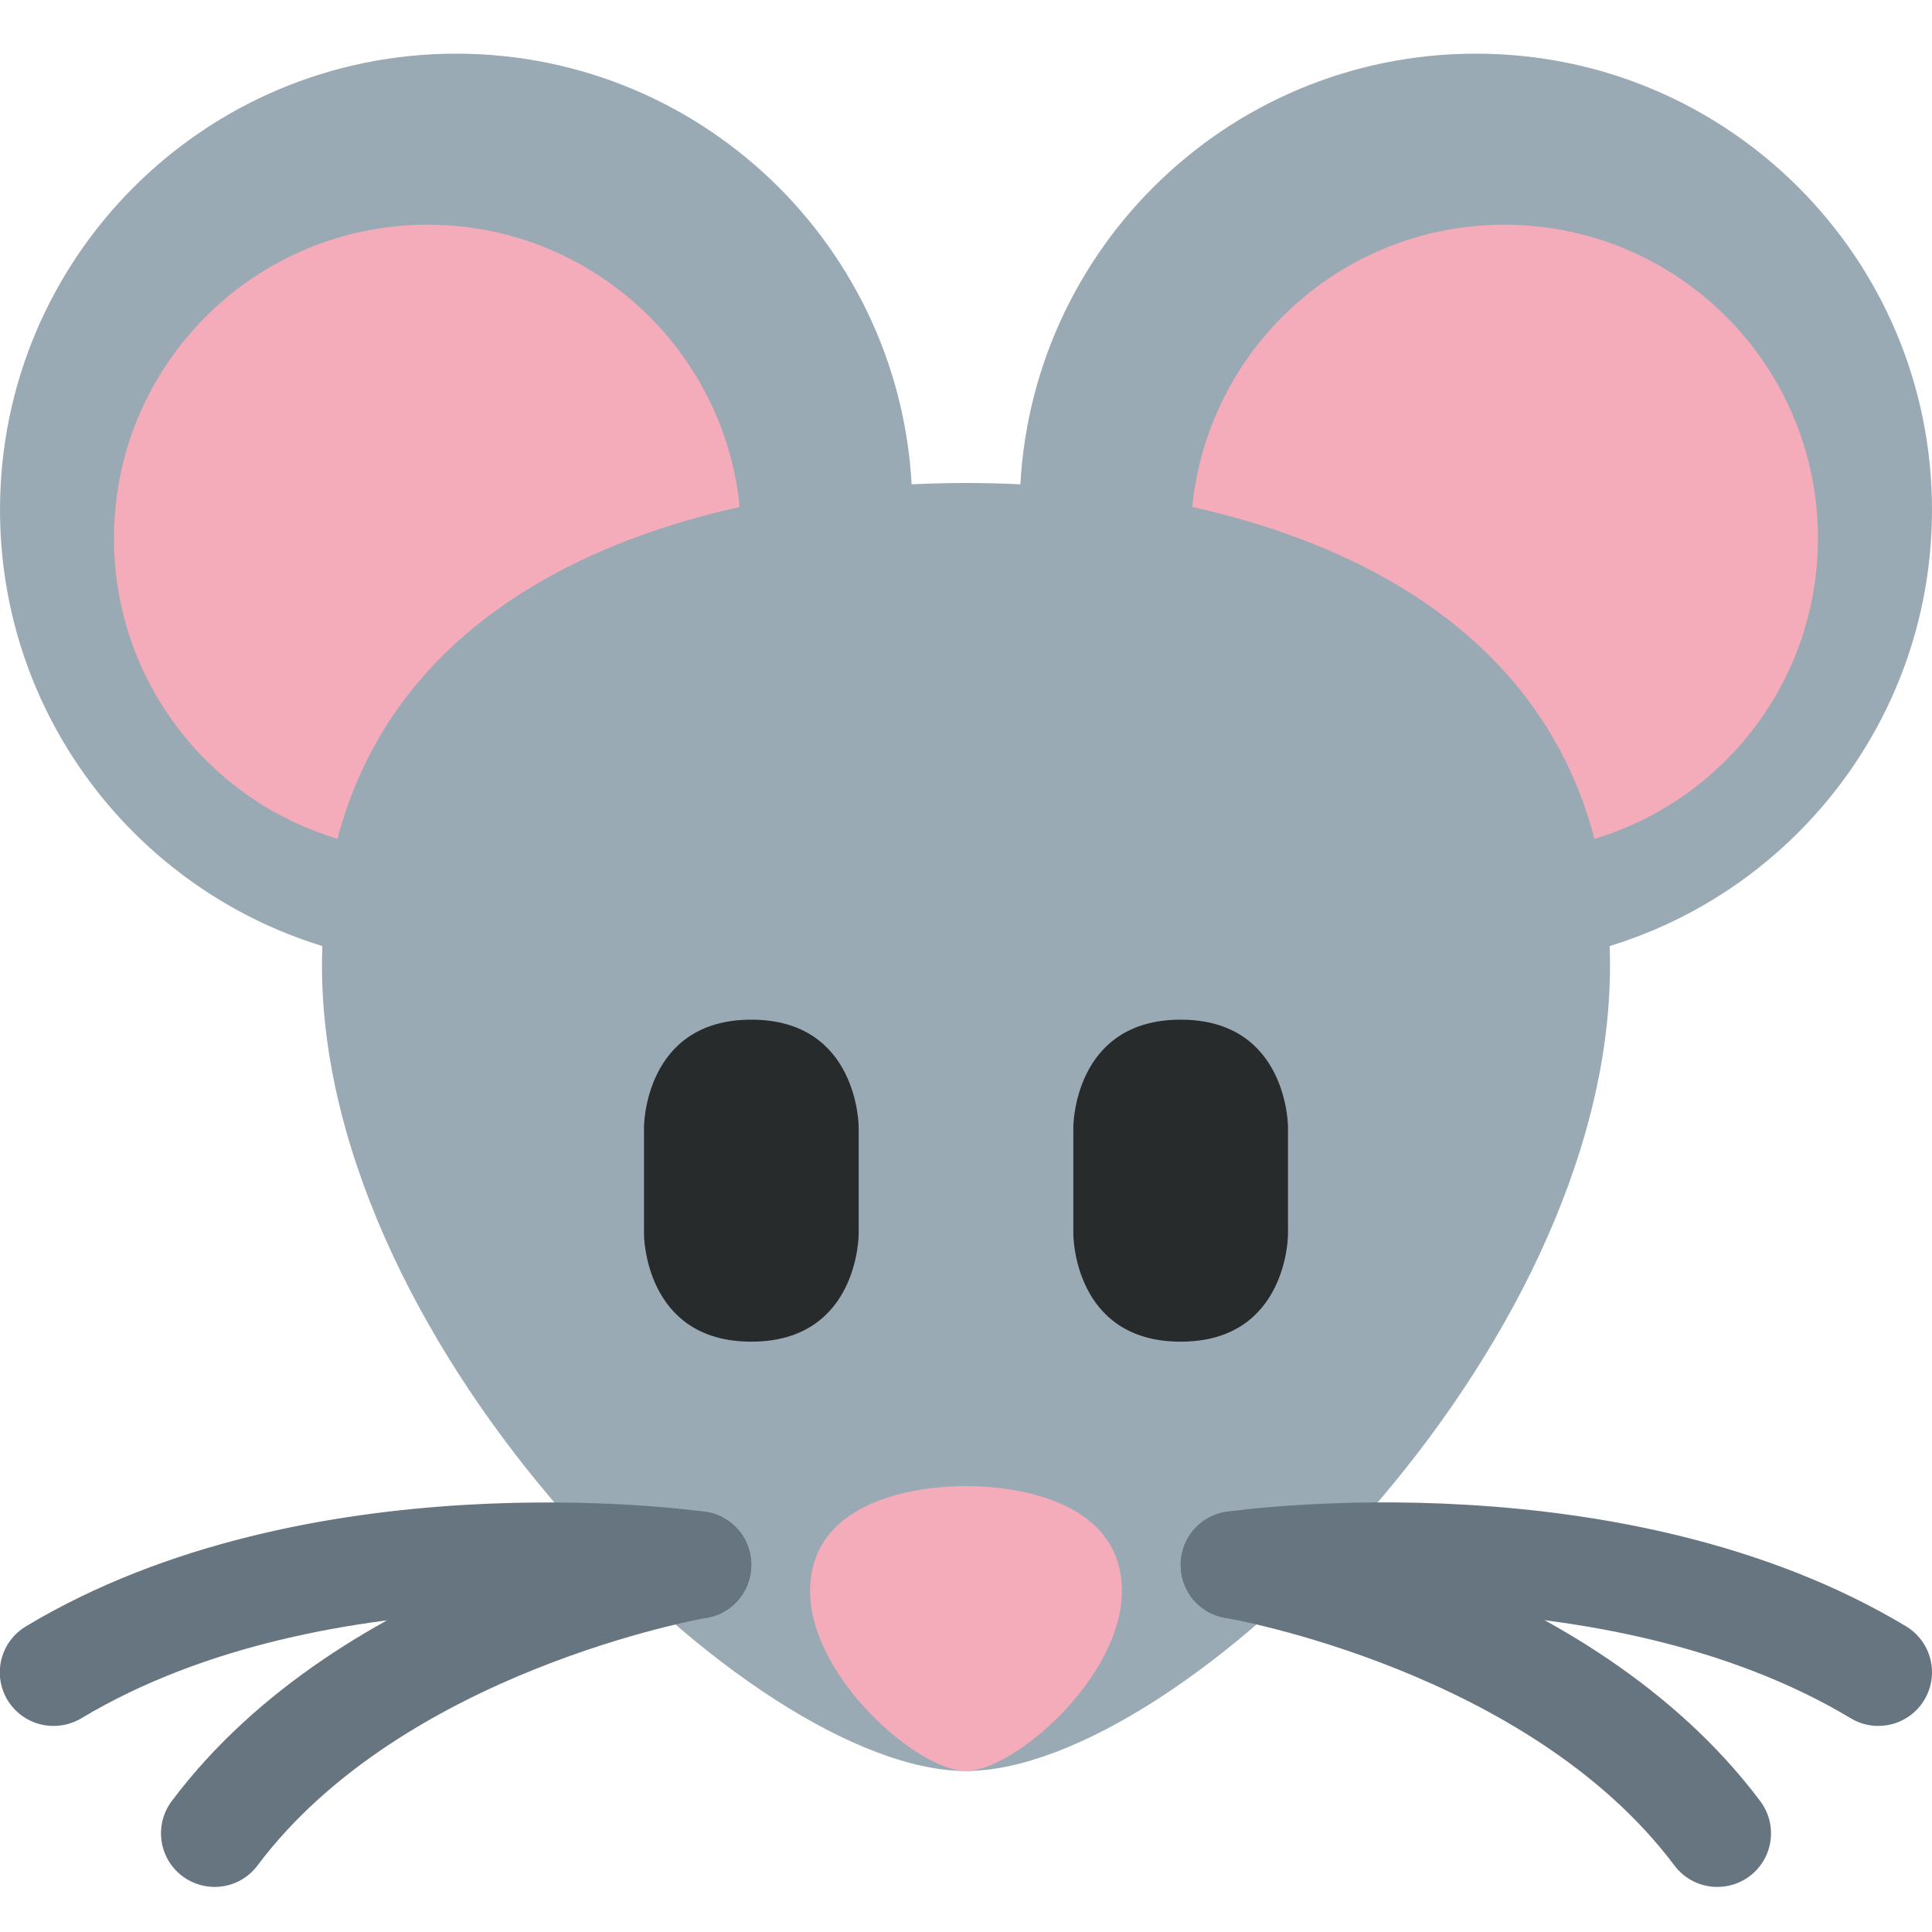
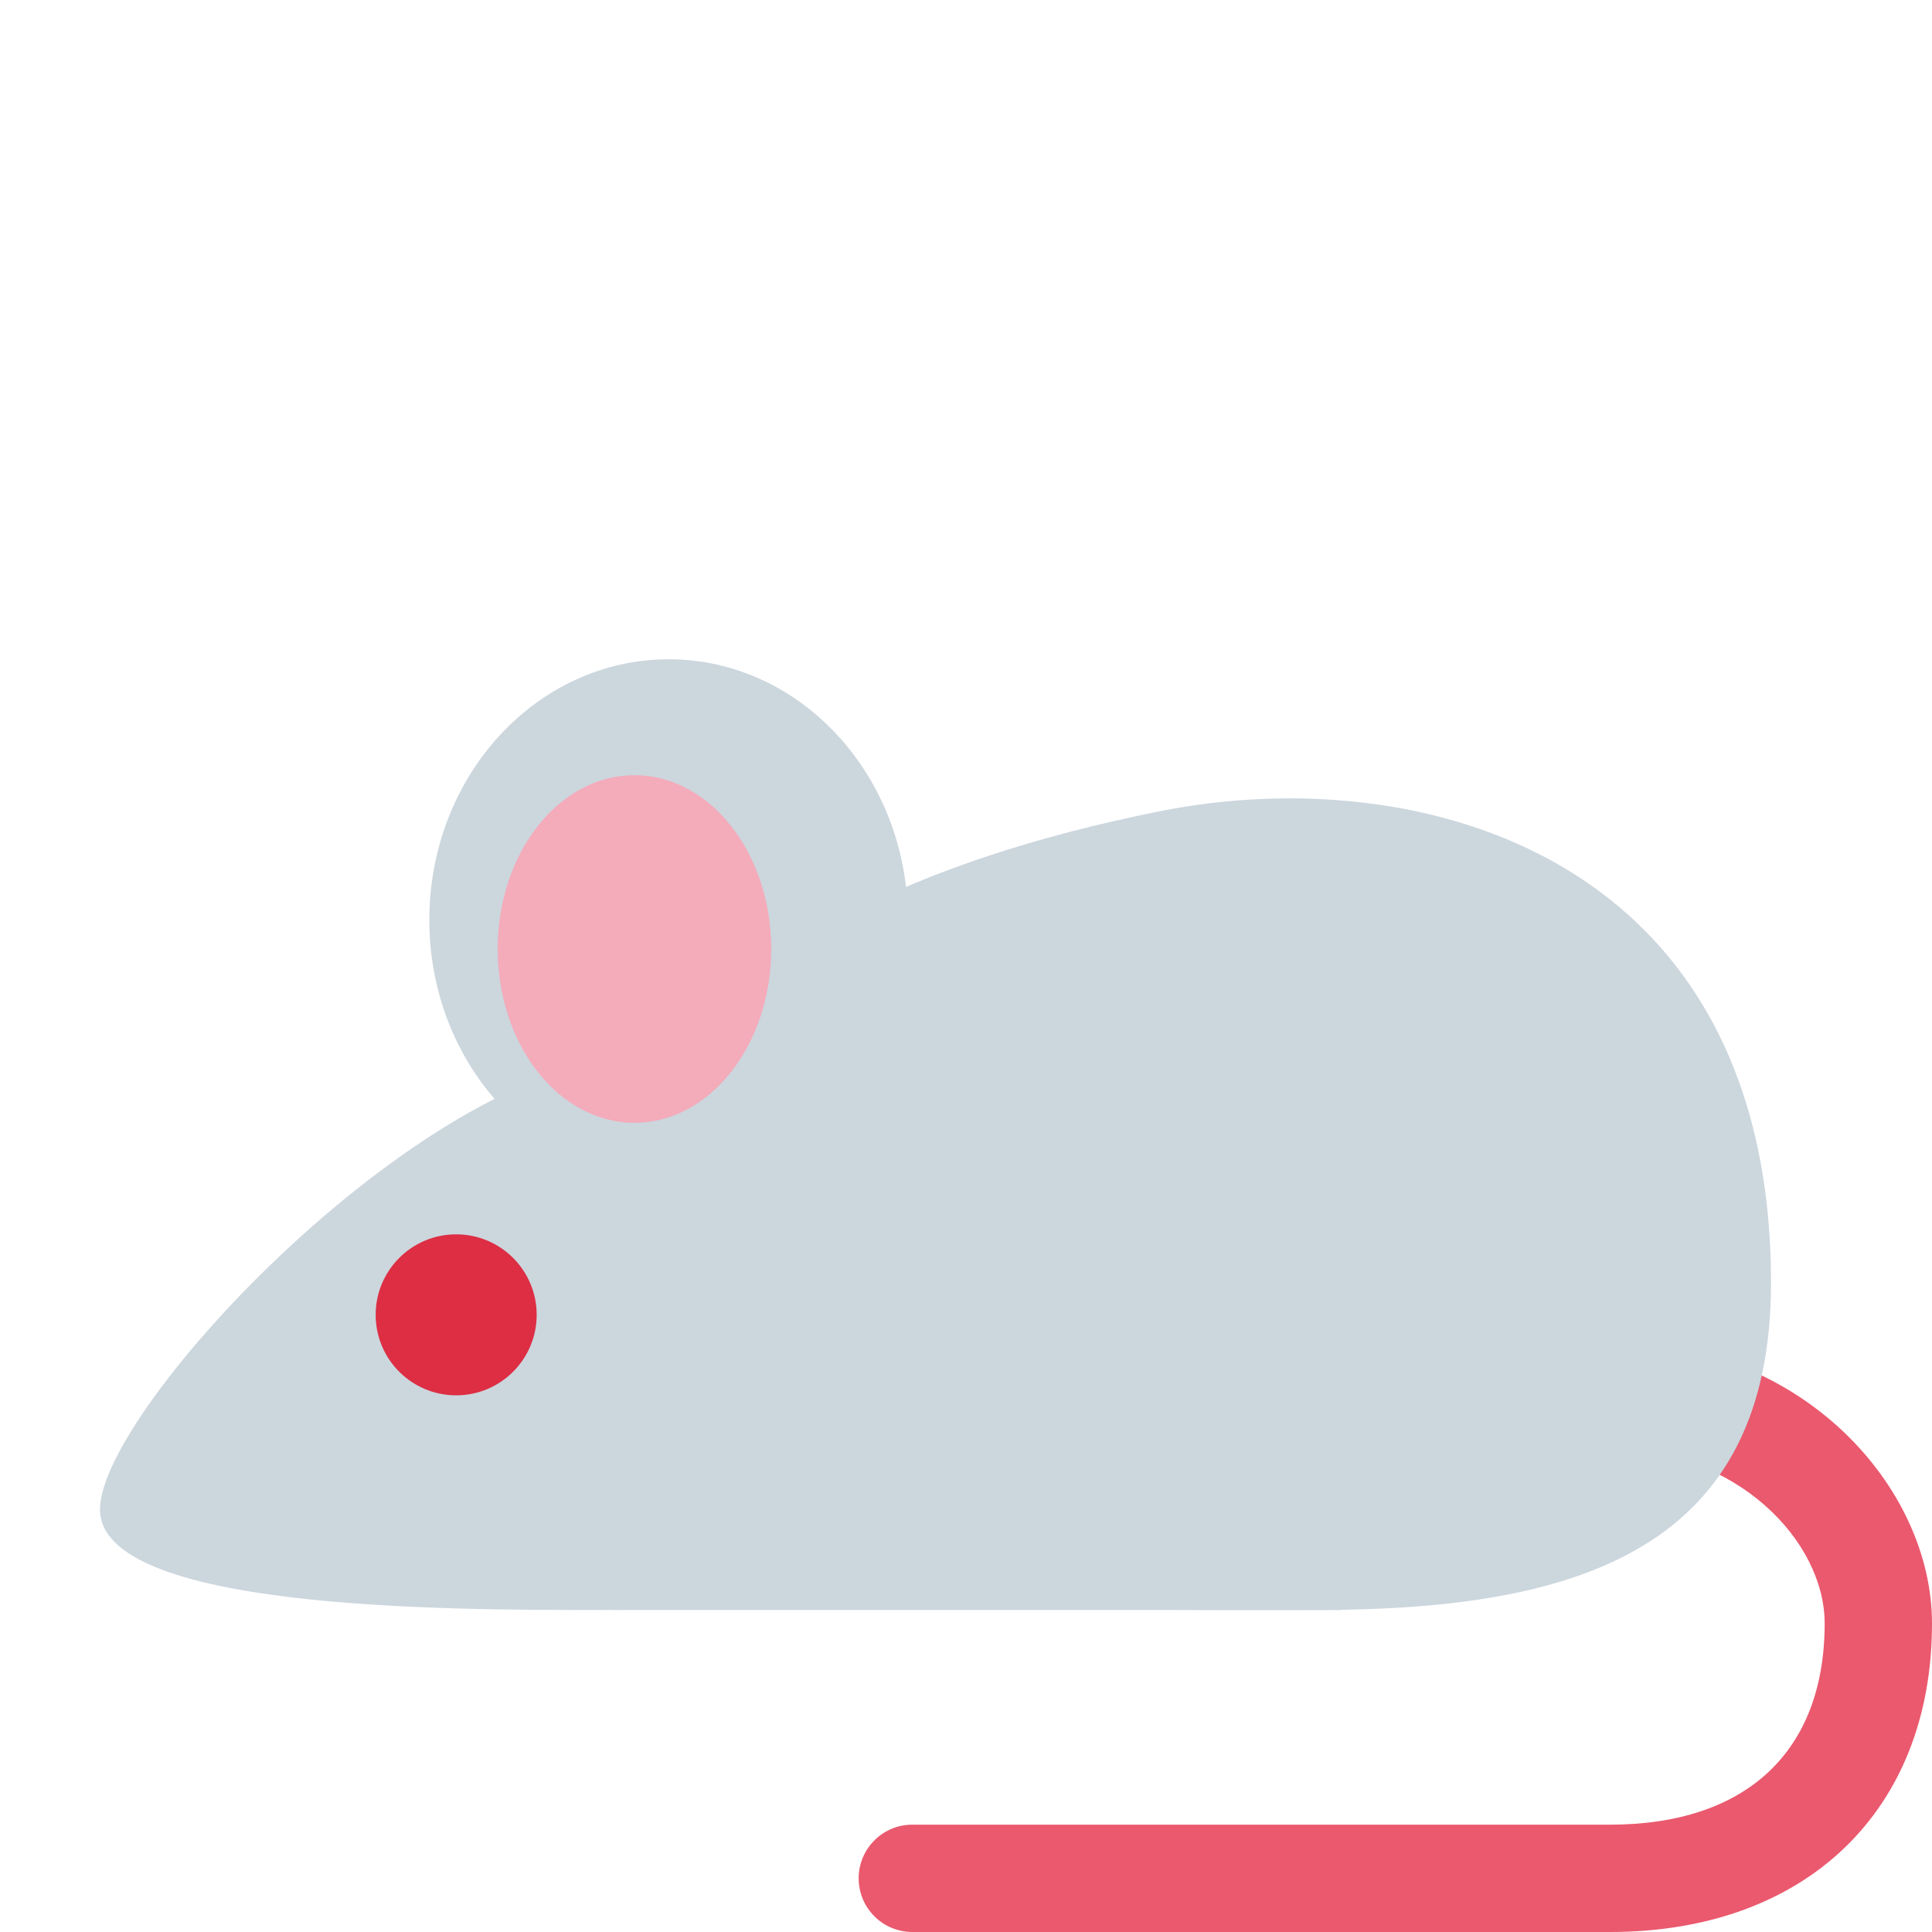
<svg xmlns="http://www.w3.org/2000/svg" viewBox="0 0 36 36">
-   <circle cx="8.5" cy="9.5" r="8.5" fill="#99AAB5" />
-   <circle cx="27.5" cy="9.5" r="8.5" fill="#99AAB5" />
-   <path fill="#F4ABBA" d="M13.812 10.031a5.844 5.844 0 1 1-11.688 0 5.844 5.844 0 0 1 11.688 0zm20.063 0a5.844 5.844 0 1 1-11.688 0 5.844 5.844 0 0 1 11.688 0z" />
-   <path fill="#99AAB5" d="M30 18c0 7.18-8 15-12 15S6 25.18 6 18s7-9 12-9 12 1.82 12 9z" />
-   <path fill="#F4ABBA" d="M20.905 29.648C20.905 31.252 18.894 33 18 33c-.894 0-2.905-1.748-2.905-3.352 0-1.605 1.788-1.956 2.905-1.956 1.117 0 2.905.351 2.905 1.956z" />
-   <g fill="#66757F">
-     <path d="M34.999 32.16a.994.994 0 0 1-.514-.143C29.857 29.24 23.207 30.14 23.14 30.15a.992.992 0 0 1-1.13-.85 1 1 0 0 1 .848-1.131c.301-.042 7.411-1.014 12.656 2.133a1 1 0 0 1-.515 1.858z" />
-     <path d="M32.001 35.16a.998.998 0 0 1-.801-.4c-2.728-3.637-8.309-4.604-8.364-4.613a1 1 0 0 1-.822-1.15.994.994 0 0 1 1.15-.822c.262.044 6.433 1.115 9.636 5.387a.998.998 0 0 1-.799 1.598zm-31-3a.998.998 0 0 1-.515-1.857c5.244-3.146 12.355-2.175 12.656-2.133a1 1 0 0 1 .848 1.131.997.997 0 0 1-1.13.85c-.066-.009-6.717-.909-11.345 1.867a1.002 1.002 0 0 1-.514.142z" />
-     <path d="M3.999 35.16a.999.999 0 0 1-.799-1.599c3.203-4.271 9.375-5.343 9.635-5.387a.992.992 0 0 1 1.15.821 1 1 0 0 1-.82 1.151c-.056.01-5.648.991-8.366 4.613a.993.993 0 0 1-.8.401z" />
-   </g>
-   <path fill="#272B2B" d="M12 21s0-2 2-2 2 2 2 2v2s0 2-2 2-2-2-2-2v-2zm8 0s0-2 2-2 2 2 2 2v2s0 2-2 2-2-2-2-2v-2z" />
+   <path fill="#EA596E" d="M30 36H17a1 1 0 1 1 0-2h13c2.542 0 4-1.367 4-3.75 0-1.537-1.643-3.25-4-3.25h-7a1 1 0 1 1 0-2h7c3.589 0 6 2.715 6 5.25 0 3.493-2.355 5.75-6 5.75z" />
+   <path fill="#CCD6DD" d="M12 26.717c0-2.85 3-7.035 0-7.035-4 0-10.137 6.566-10.137 8.442C1.863 30 8.304 30 11.153 30c2.849 0 .847-.434.847-3.283z" />
+   <path fill="#CCD6DD" d="M33 23.902c0-7.973-6.554-9.752-11.381-8.787-9.38 1.876-11.132 6.442-11.132 10.194 0 4.922 9.149 4.69 14.071 4.69S33 28.825 33 23.902z" />
+   <path fill="#CCD6DD" d="M25 22.496 7.894 24.371 11.425 30H25zm-8.082-5.353c0-2.683-1.997-4.858-4.458-4.858C9.997 12.286 8 14.46 8 17.143S9.997 22 12.46 22c2.461 0 4.458-2.174 4.458-4.857z" />
+   <path fill="#F4ABBA" d="M14.37 17.683c0 1.788-1.141 3.239-2.548 3.239-1.408 0-2.548-1.451-2.548-3.239s1.14-3.238 2.548-3.238c1.407-.001 2.548 1.449 2.548 3.238z" />
+   <circle cx="8.5" cy="24.5" r="1.5" fill="#DD2E44" />
</svg>
